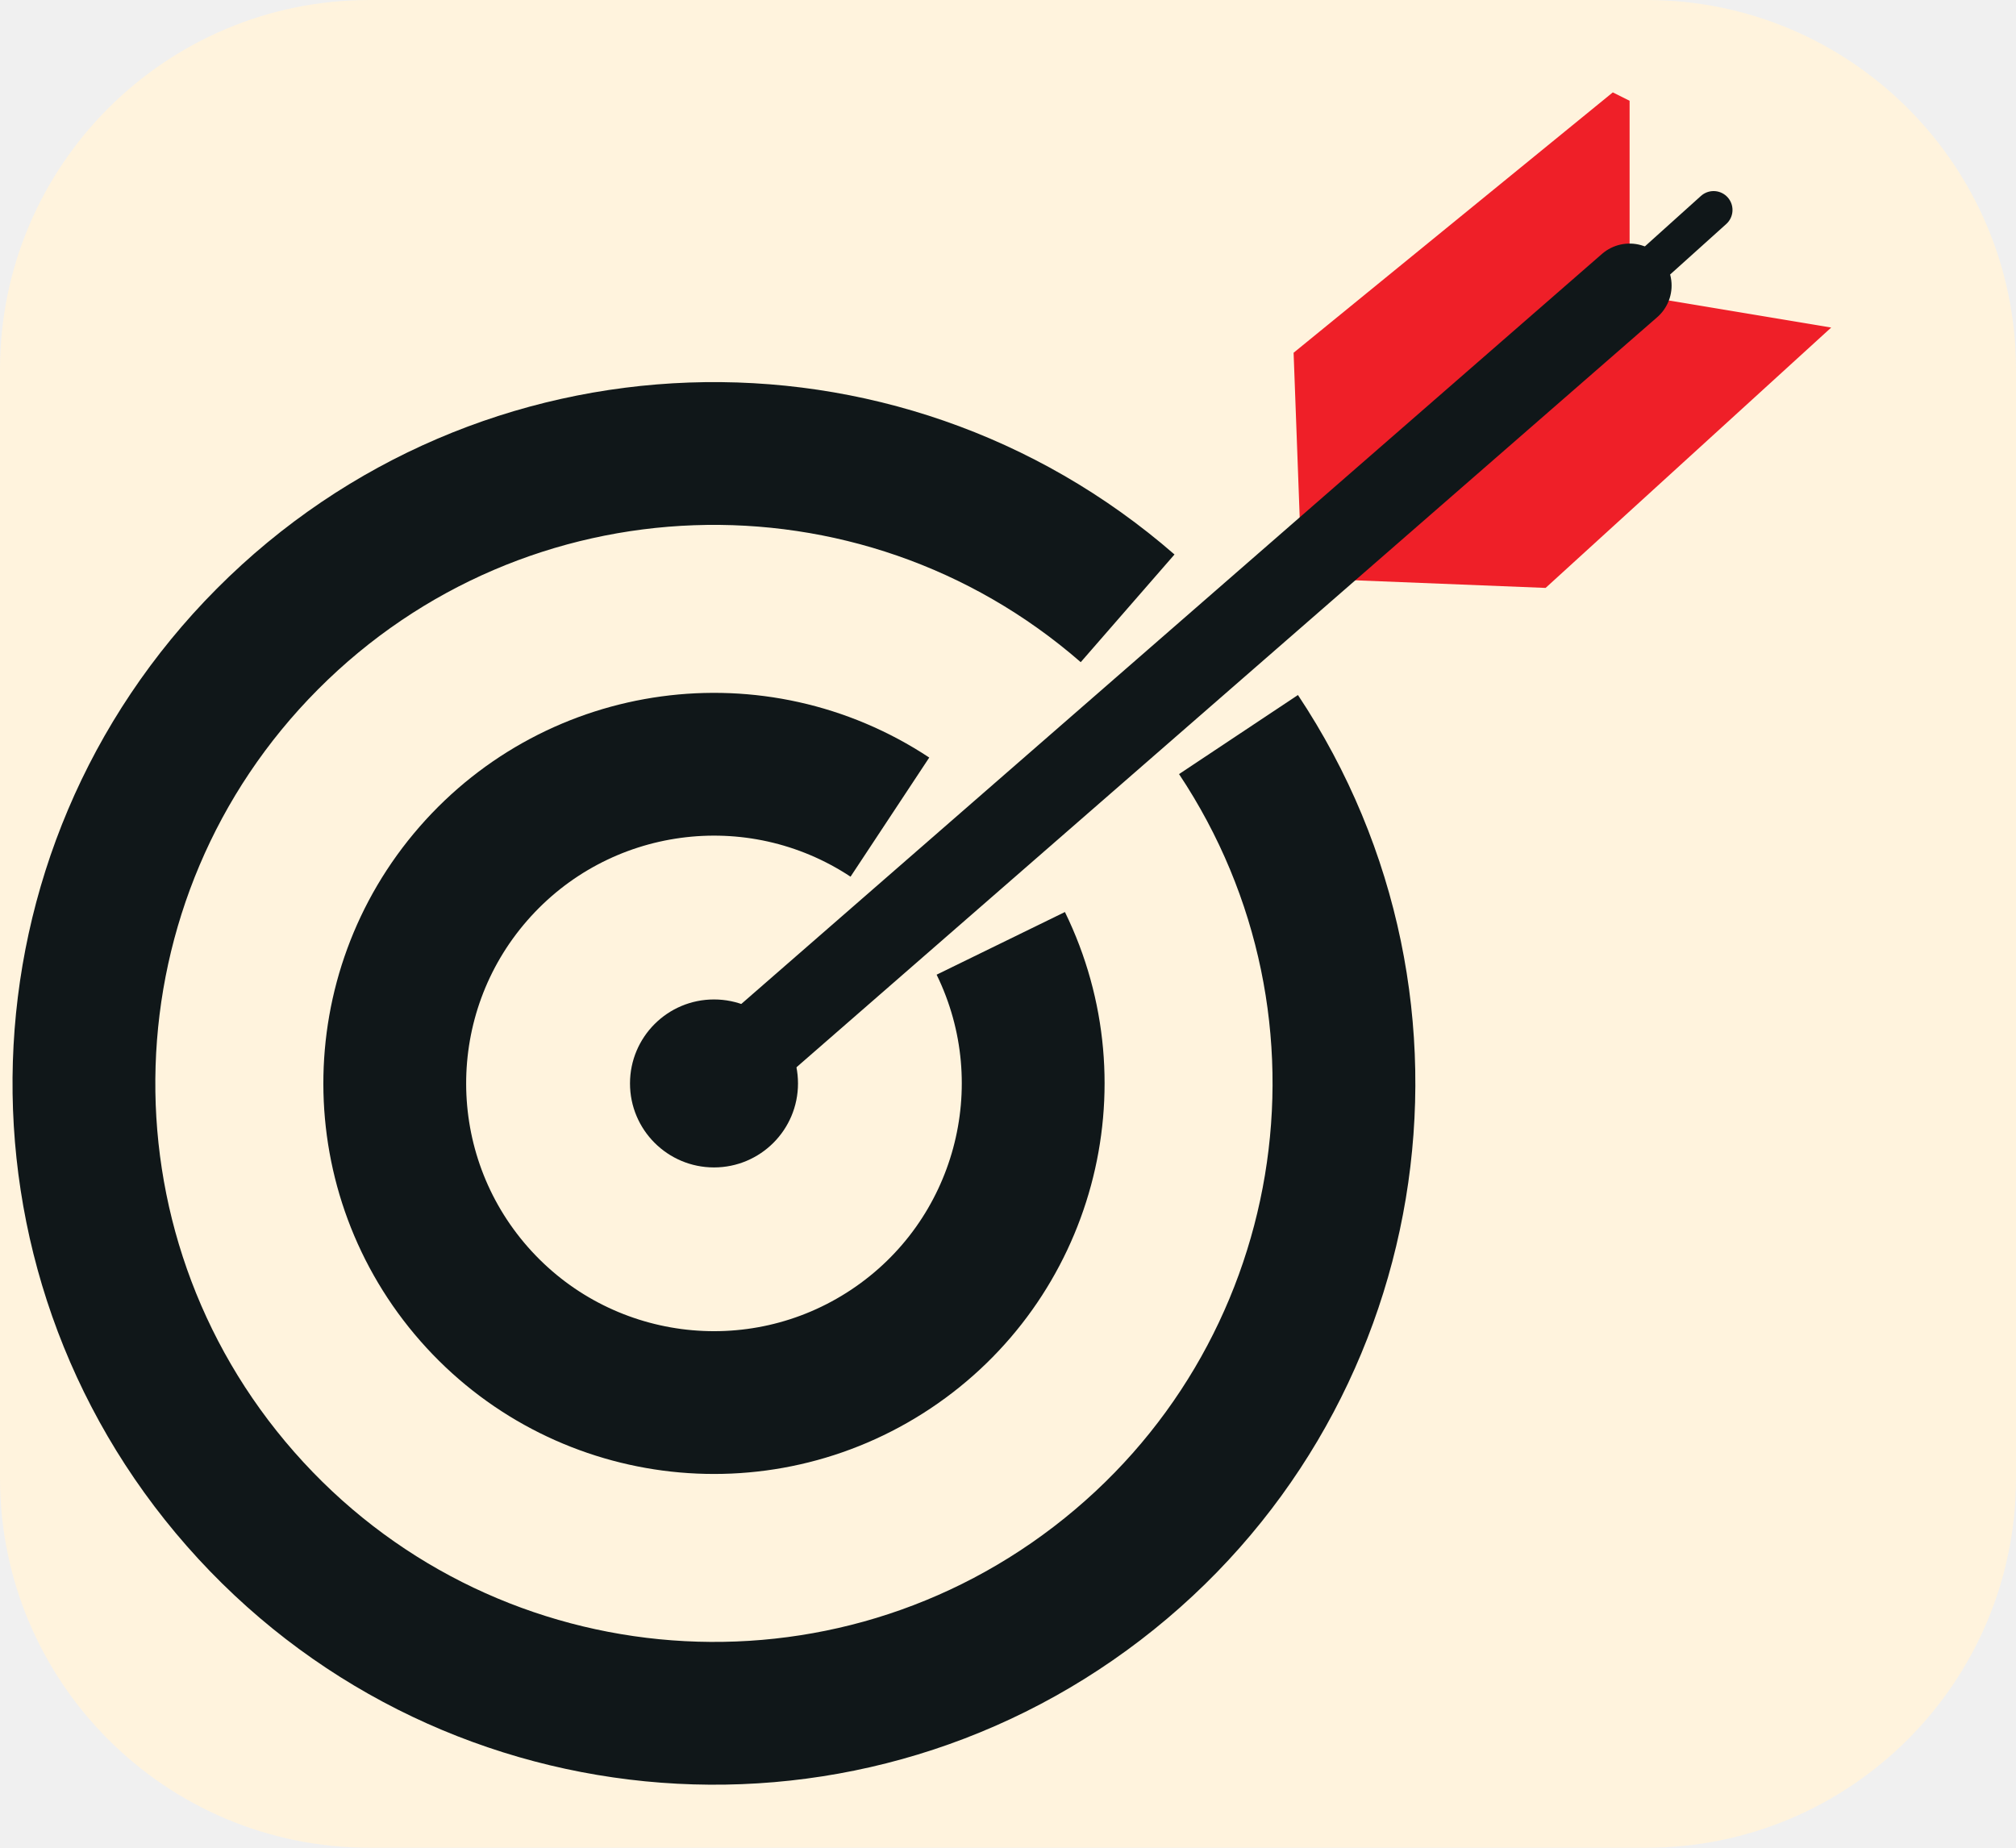
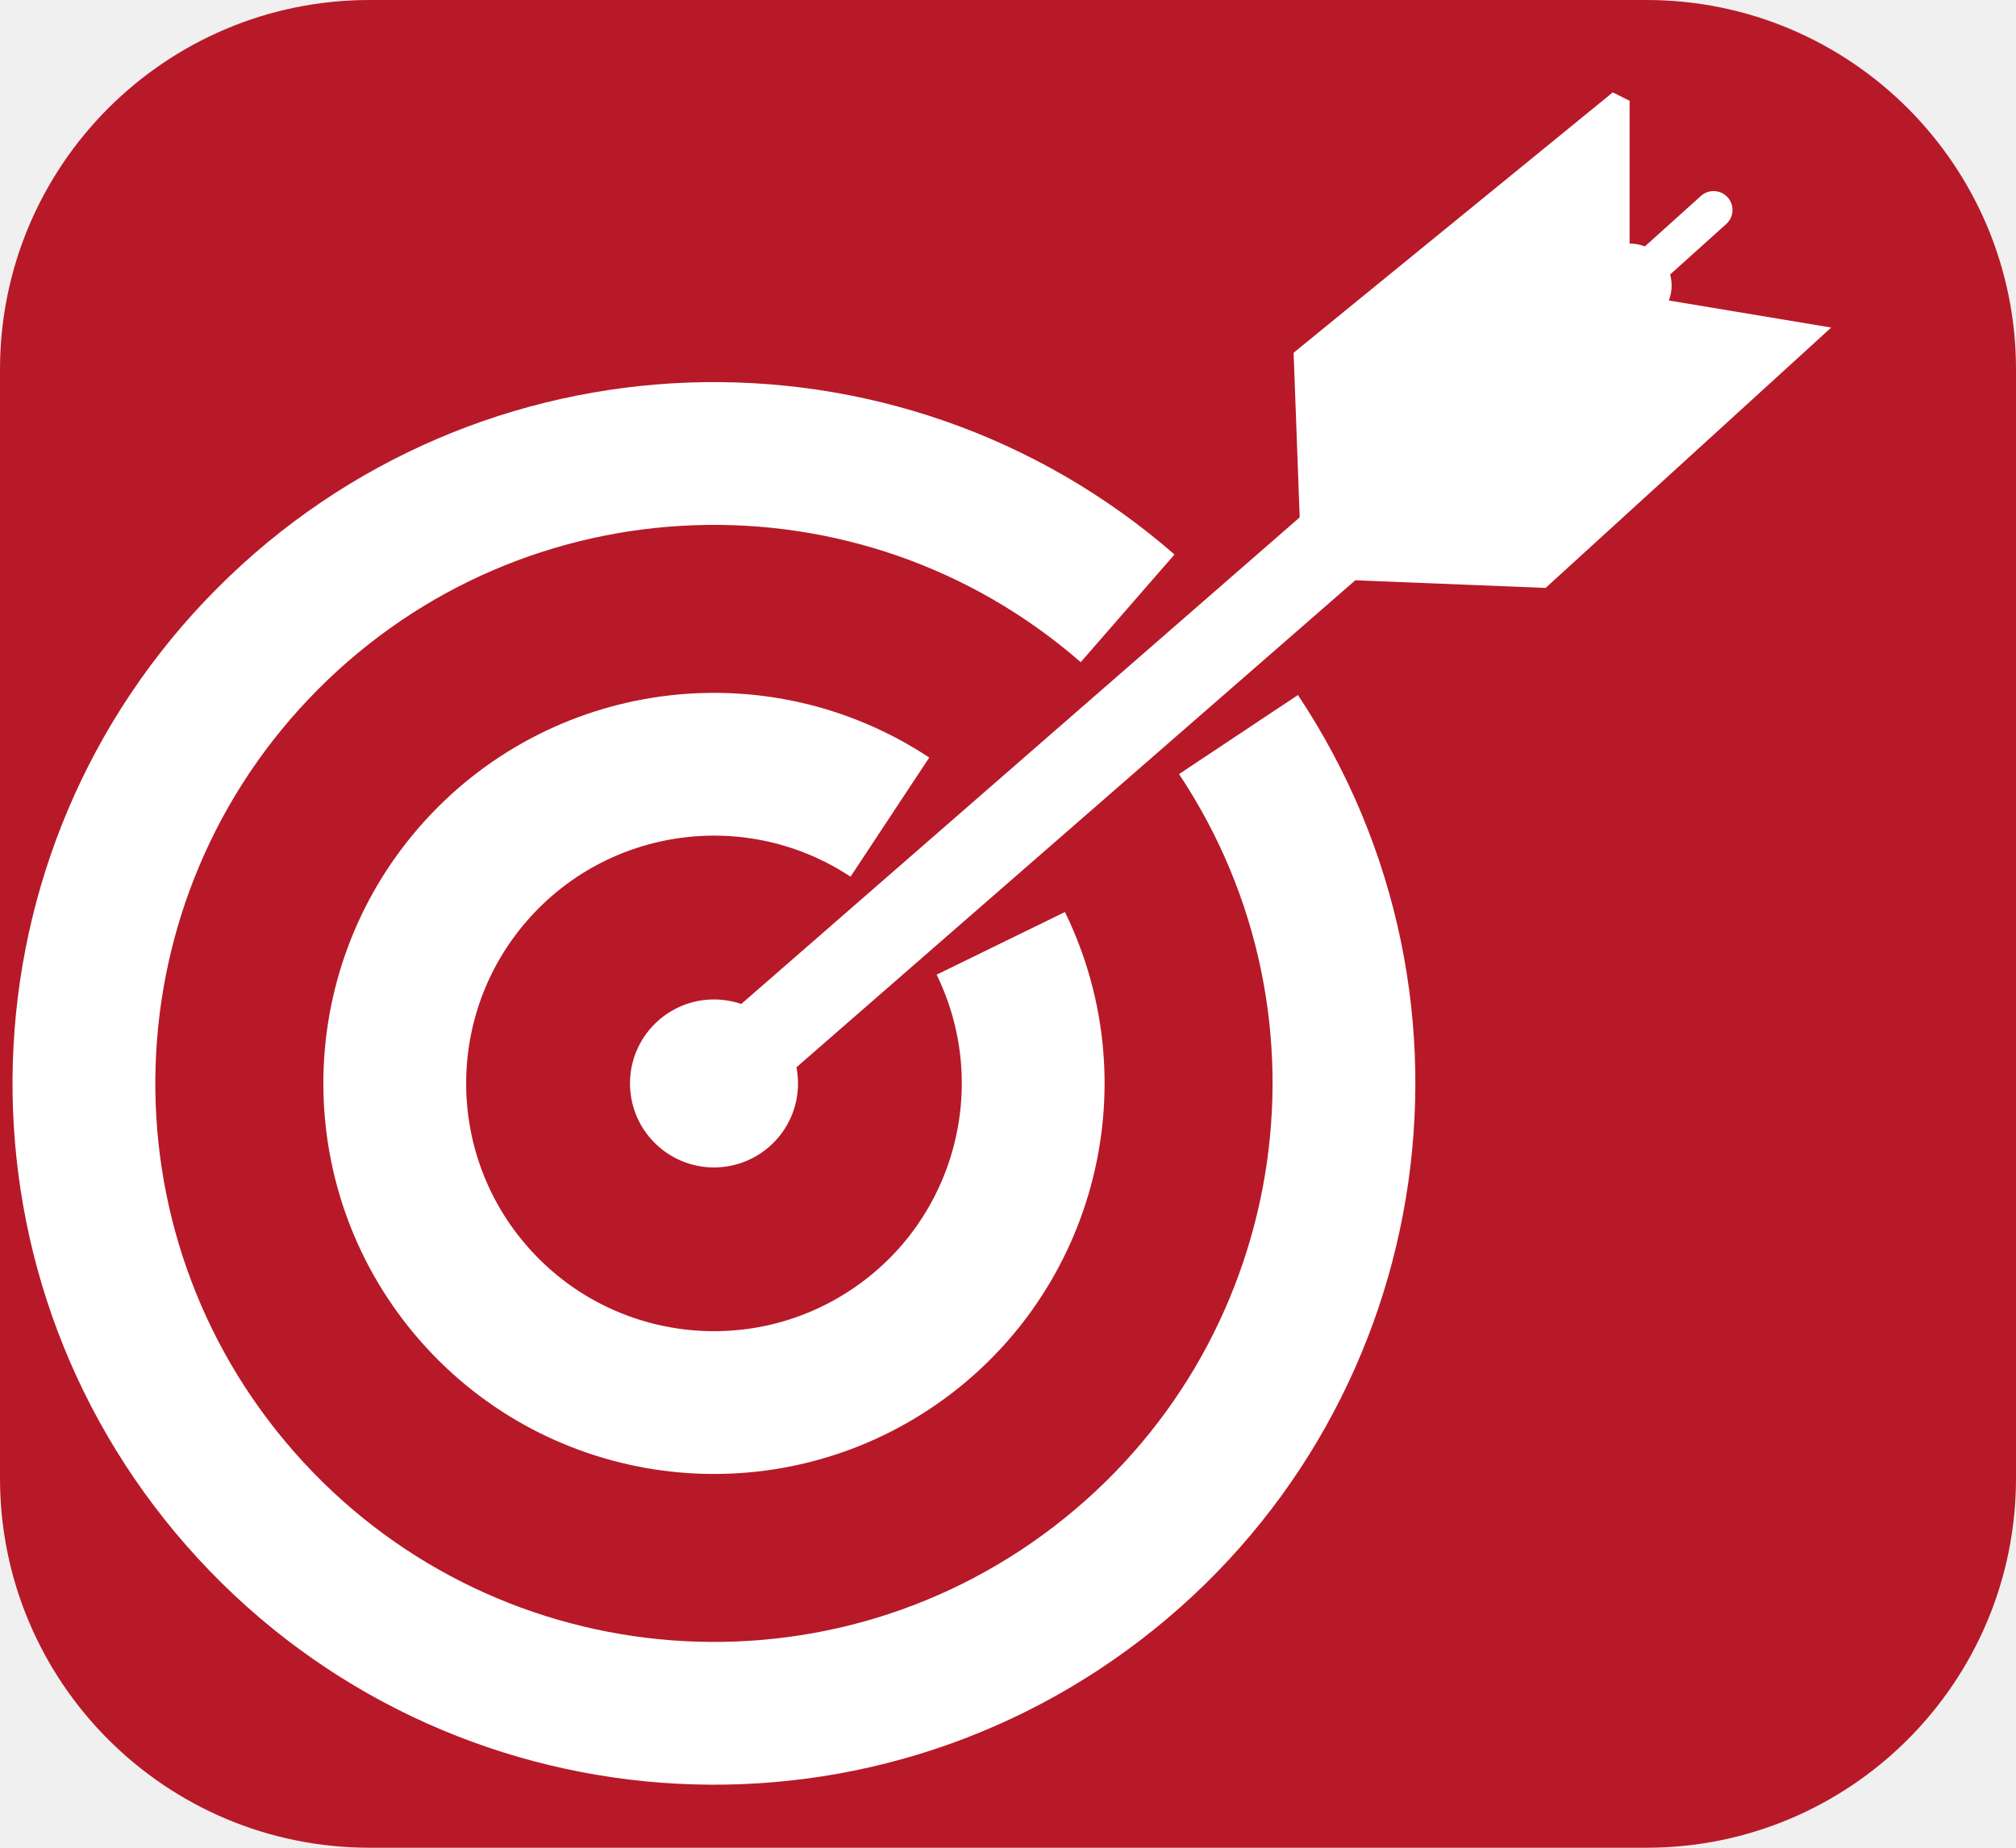
<svg xmlns="http://www.w3.org/2000/svg" viewBox="0 0 240 220">
-   <rect width="240" height="220" rx="44" fill="#fff3dd" />
-   <g transform="translate(-175 0)" fill="#101719" stroke="#101719">
+   <rect width="240" height="220" rx="44" fill="#b71928" />
+   <g transform="translate(-175 0)" fill="#ffffff" stroke="#ffffff">
    <g fill="none" stroke-width="17">
      <path d="M309.24 72.43 A75 75 0 1 0 322.44 87.46" />
      <path d="M280.94 97.29 A38 38 0 1 0 294.14 112.32" />
    </g>
    <circle cx="260" cy="129" r="10" stroke="none" />
-     <g fill="#ef1f28" stroke="none">
+     <g fill="#ffffff" stroke="none">
      <path d="M329 42 367 11 369 12 369 35 330 69Z" />
      <path d="M334 69 369 35 393 39 359 70Z" />
    </g>
    <path d="M260 129 369 34" fill="none" stroke-width="10" stroke-linecap="round" />
    <path d="M369 34 379 25" fill="none" stroke-width="4.5" stroke-linecap="round" />
  </g>
</svg>
